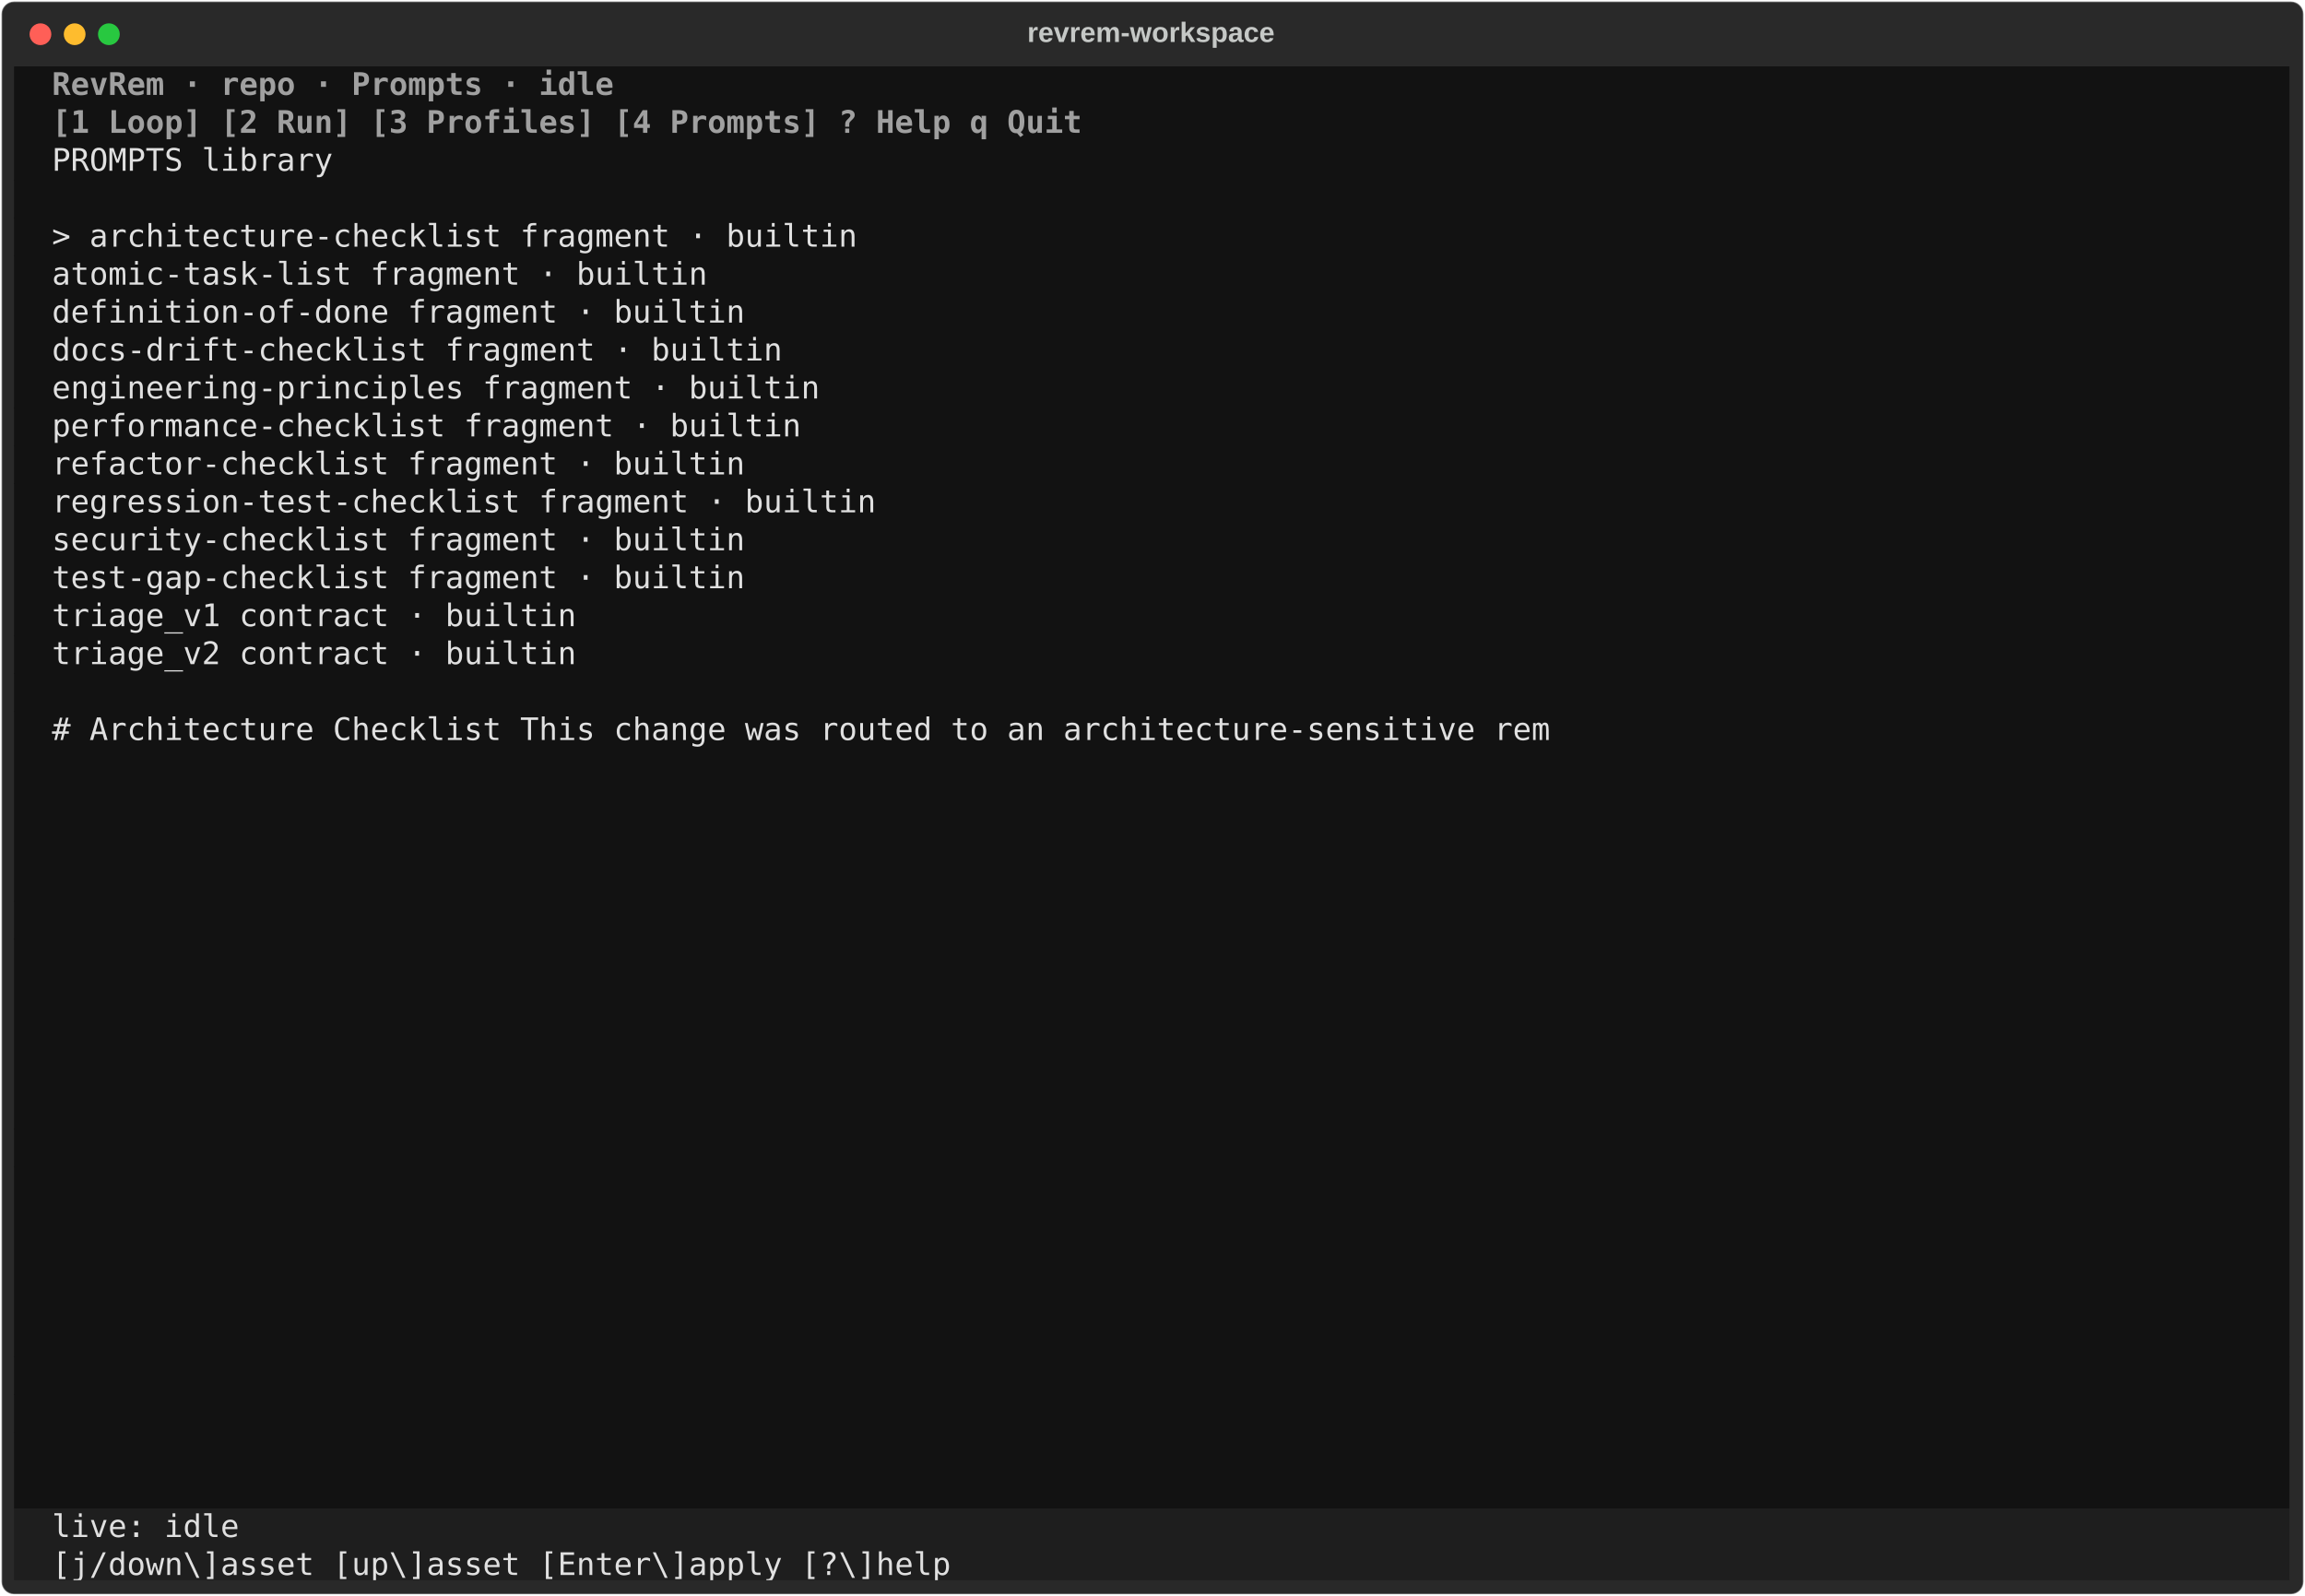
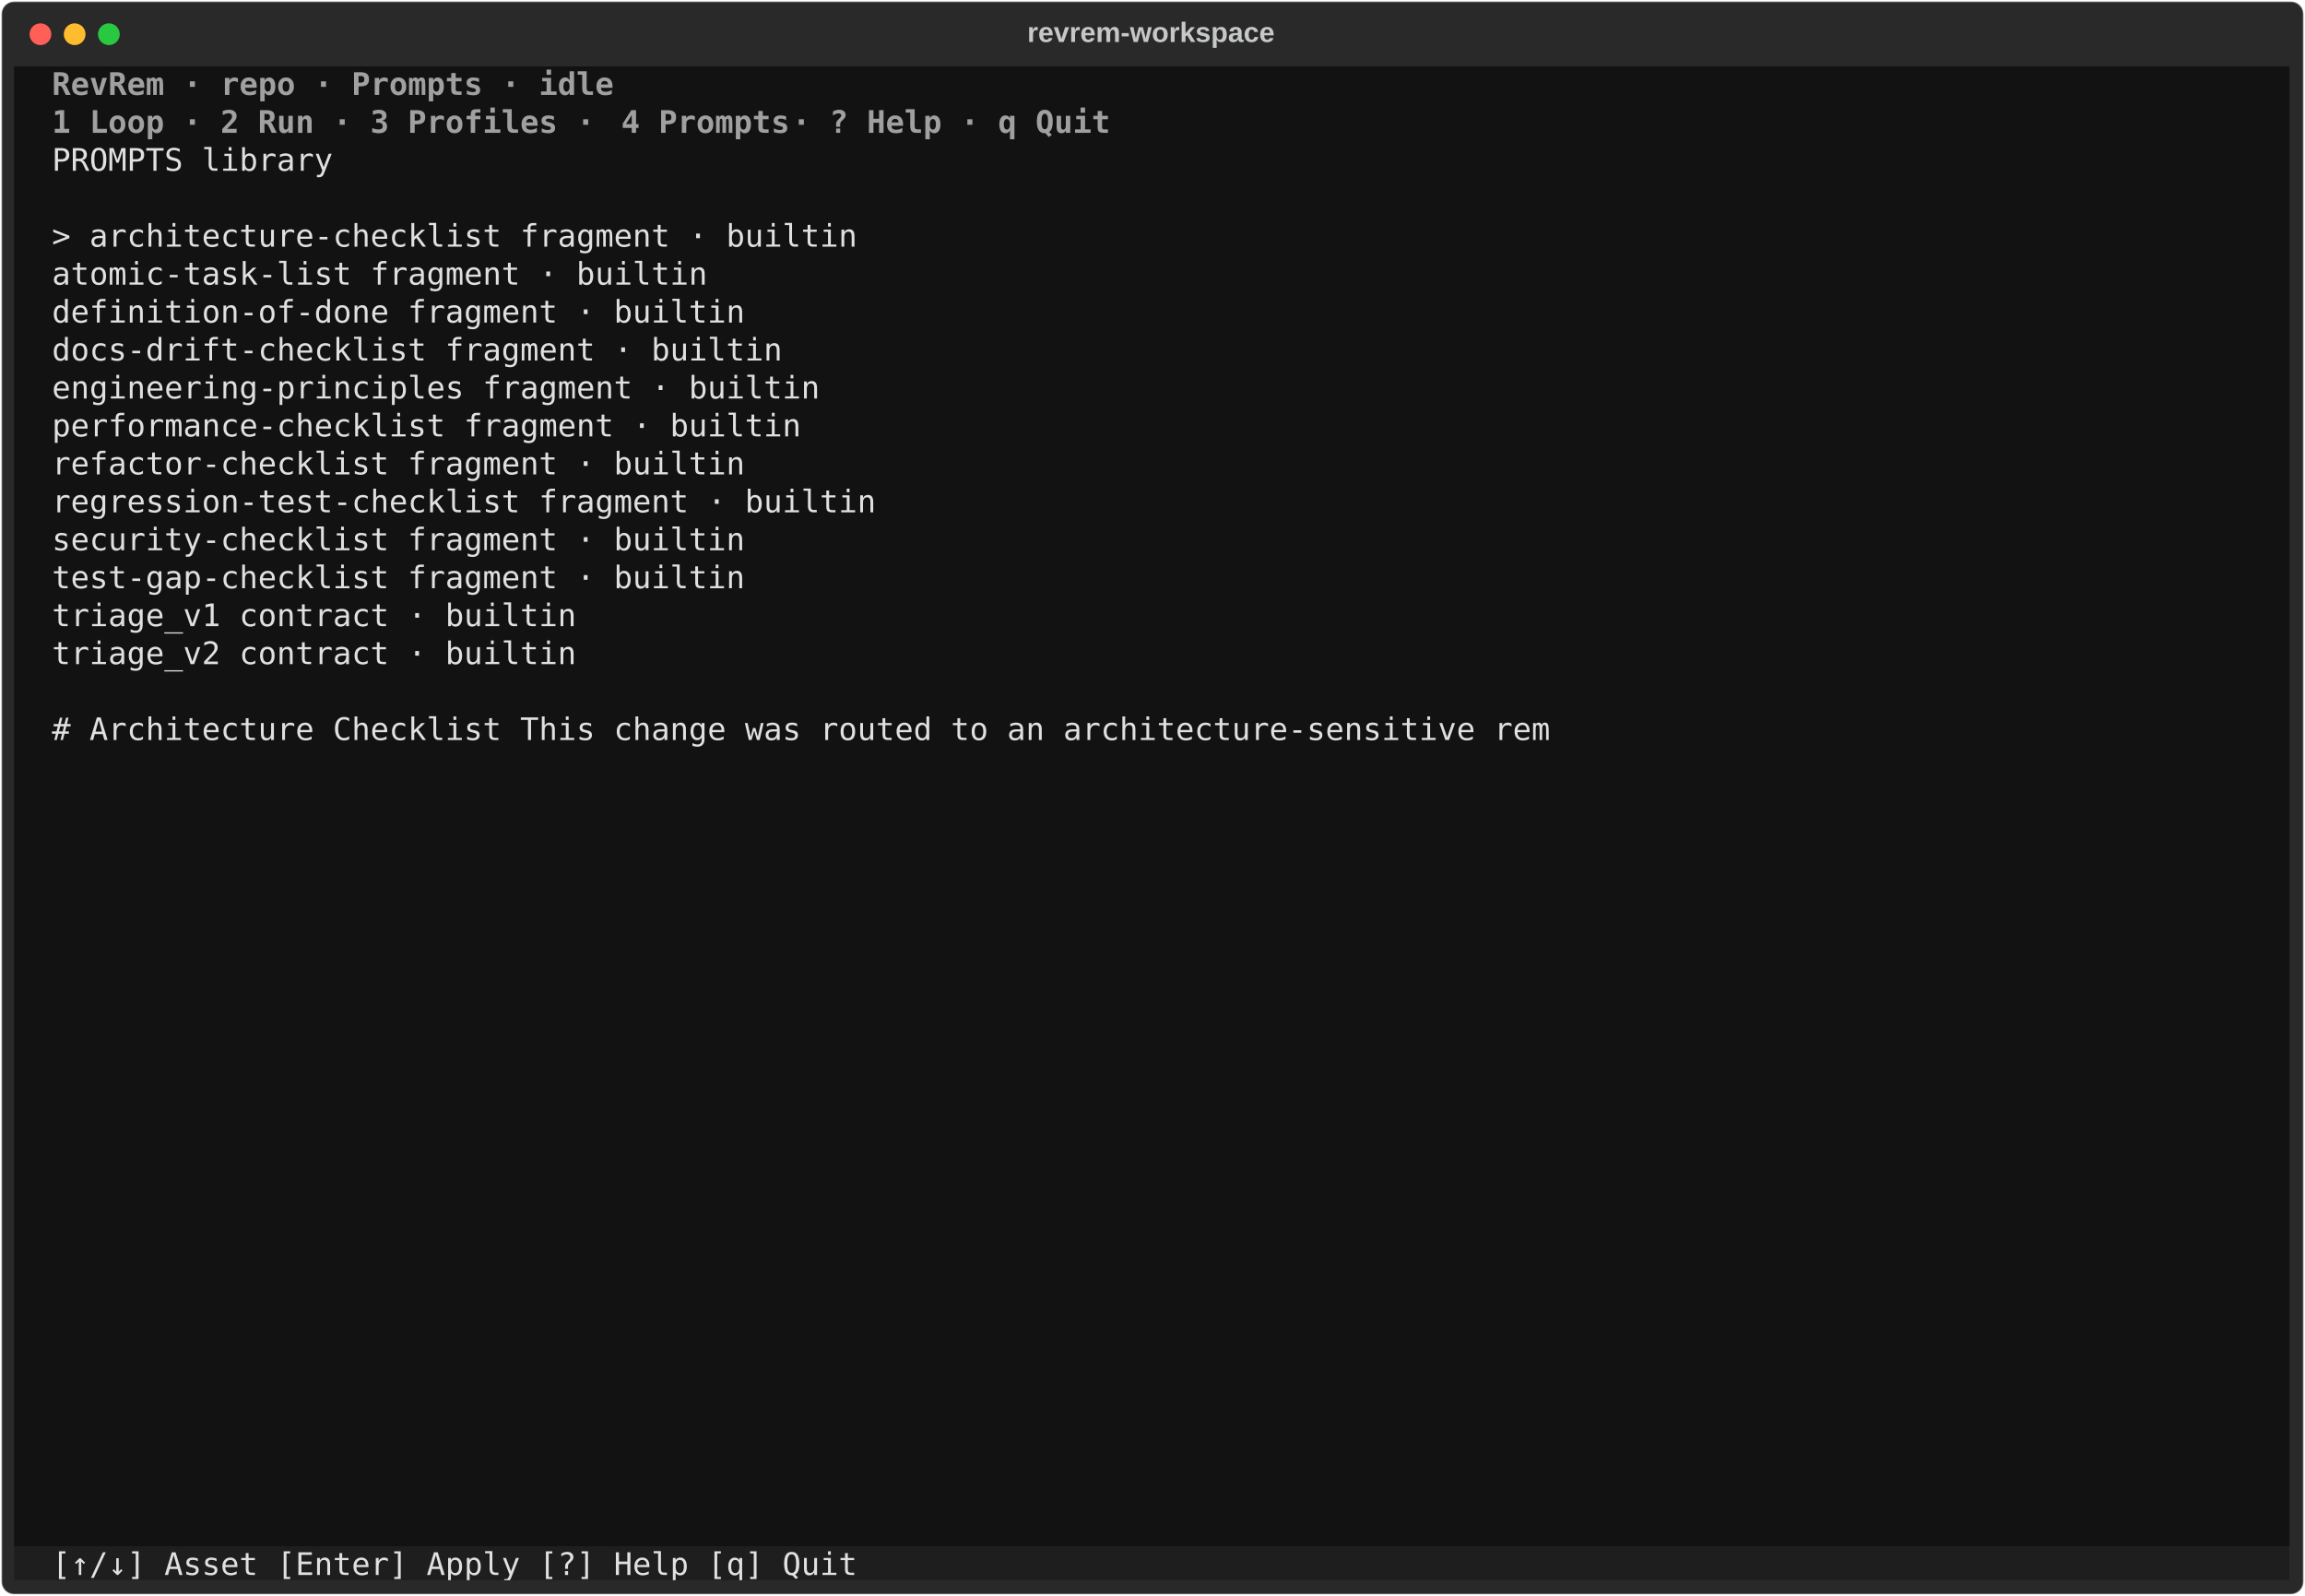
<svg xmlns="http://www.w3.org/2000/svg" class="rich-terminal" viewBox="0 0 1482 1026.0">
  <style>

    @font-face {
        font-family: "Fira Code";
        src: local("FiraCode-Regular"),
                url("https://cdnjs.cloudflare.com/ajax/libs/firacode/6.2.0/woff2/FiraCode-Regular.woff2") format("woff2"),
                url("https://cdnjs.cloudflare.com/ajax/libs/firacode/6.2.0/woff/FiraCode-Regular.woff") format("woff");
        font-style: normal;
        font-weight: 400;
    }
    @font-face {
        font-family: "Fira Code";
        src: local("FiraCode-Bold"),
                url("https://cdnjs.cloudflare.com/ajax/libs/firacode/6.2.0/woff2/FiraCode-Bold.woff2") format("woff2"),
                url("https://cdnjs.cloudflare.com/ajax/libs/firacode/6.2.0/woff/FiraCode-Bold.woff") format("woff");
        font-style: bold;
        font-weight: 700;
    }

    .terminal-ID-matrix {
        font-family: Fira Code, monospace;
        font-size: 20px;
        line-height: 24.4px;
        font-variant-east-asian: full-width;
    }

    .terminal-ID-title {
        font-size: 18px;
        font-weight: bold;
        font-family: arial;
    }

    .terminal-ID-r1 { fill: #c5c8c6 }
.terminal-ID-r2 { fill: #a0a0a0;font-weight: bold }
.terminal-ID-r3 { fill: #e0e0e0 }
    </style>
  <defs>
    <clipPath id="terminal-ID-clip-terminal">
      <rect x="0" y="0" width="1463.0" height="975.0" />
    </clipPath>
    <clipPath id="terminal-ID-line-0">
      <rect x="0" y="1.5" width="1464" height="24.65" />
    </clipPath>
    <clipPath id="terminal-ID-line-1">
      <rect x="0" y="25.9" width="1464" height="24.65" />
    </clipPath>
    <clipPath id="terminal-ID-line-2">
      <rect x="0" y="50.3" width="1464" height="24.65" />
    </clipPath>
    <clipPath id="terminal-ID-line-3">
      <rect x="0" y="74.7" width="1464" height="24.65" />
    </clipPath>
    <clipPath id="terminal-ID-line-4">
      <rect x="0" y="99.1" width="1464" height="24.65" />
    </clipPath>
    <clipPath id="terminal-ID-line-5">
      <rect x="0" y="123.5" width="1464" height="24.65" />
    </clipPath>
    <clipPath id="terminal-ID-line-6">
      <rect x="0" y="147.9" width="1464" height="24.65" />
    </clipPath>
    <clipPath id="terminal-ID-line-7">
      <rect x="0" y="172.3" width="1464" height="24.65" />
    </clipPath>
    <clipPath id="terminal-ID-line-8">
      <rect x="0" y="196.7" width="1464" height="24.65" />
    </clipPath>
    <clipPath id="terminal-ID-line-9">
      <rect x="0" y="221.1" width="1464" height="24.65" />
    </clipPath>
    <clipPath id="terminal-ID-line-10">
      <rect x="0" y="245.5" width="1464" height="24.65" />
    </clipPath>
    <clipPath id="terminal-ID-line-11">
      <rect x="0" y="269.9" width="1464" height="24.65" />
    </clipPath>
    <clipPath id="terminal-ID-line-12">
      <rect x="0" y="294.3" width="1464" height="24.65" />
    </clipPath>
    <clipPath id="terminal-ID-line-13">
      <rect x="0" y="318.7" width="1464" height="24.65" />
    </clipPath>
    <clipPath id="terminal-ID-line-14">
      <rect x="0" y="343.1" width="1464" height="24.65" />
    </clipPath>
    <clipPath id="terminal-ID-line-15">
      <rect x="0" y="367.5" width="1464" height="24.65" />
    </clipPath>
    <clipPath id="terminal-ID-line-16">
      <rect x="0" y="391.9" width="1464" height="24.65" />
    </clipPath>
    <clipPath id="terminal-ID-line-17">
      <rect x="0" y="416.3" width="1464" height="24.65" />
    </clipPath>
    <clipPath id="terminal-ID-line-18">
      <rect x="0" y="440.7" width="1464" height="24.65" />
    </clipPath>
    <clipPath id="terminal-ID-line-19">
      <rect x="0" y="465.1" width="1464" height="24.65" />
    </clipPath>
    <clipPath id="terminal-ID-line-20">
      <rect x="0" y="489.5" width="1464" height="24.65" />
    </clipPath>
    <clipPath id="terminal-ID-line-21">
      <rect x="0" y="513.9" width="1464" height="24.65" />
    </clipPath>
    <clipPath id="terminal-ID-line-22">
      <rect x="0" y="538.3" width="1464" height="24.65" />
    </clipPath>
    <clipPath id="terminal-ID-line-23">
      <rect x="0" y="562.7" width="1464" height="24.65" />
    </clipPath>
    <clipPath id="terminal-ID-line-24">
      <rect x="0" y="587.1" width="1464" height="24.65" />
    </clipPath>
    <clipPath id="terminal-ID-line-25">
      <rect x="0" y="611.5" width="1464" height="24.65" />
    </clipPath>
    <clipPath id="terminal-ID-line-26">
      <rect x="0" y="635.9" width="1464" height="24.65" />
    </clipPath>
    <clipPath id="terminal-ID-line-27">
      <rect x="0" y="660.3" width="1464" height="24.65" />
    </clipPath>
    <clipPath id="terminal-ID-line-28">
      <rect x="0" y="684.7" width="1464" height="24.65" />
    </clipPath>
    <clipPath id="terminal-ID-line-29">
      <rect x="0" y="709.1" width="1464" height="24.65" />
    </clipPath>
    <clipPath id="terminal-ID-line-30">
      <rect x="0" y="733.5" width="1464" height="24.65" />
    </clipPath>
    <clipPath id="terminal-ID-line-31">
      <rect x="0" y="757.9" width="1464" height="24.65" />
    </clipPath>
    <clipPath id="terminal-ID-line-32">
      <rect x="0" y="782.3" width="1464" height="24.65" />
    </clipPath>
    <clipPath id="terminal-ID-line-33">
      <rect x="0" y="806.7" width="1464" height="24.65" />
    </clipPath>
    <clipPath id="terminal-ID-line-34">
      <rect x="0" y="831.1" width="1464" height="24.65" />
    </clipPath>
    <clipPath id="terminal-ID-line-35">
      <rect x="0" y="855.5" width="1464" height="24.65" />
    </clipPath>
    <clipPath id="terminal-ID-line-36">
      <rect x="0" y="879.9" width="1464" height="24.65" />
    </clipPath>
    <clipPath id="terminal-ID-line-37">
      <rect x="0" y="904.3" width="1464" height="24.65" />
    </clipPath>
    <clipPath id="terminal-ID-line-38">
      <rect x="0" y="928.7" width="1464" height="24.65" />
    </clipPath>
  </defs>
  <rect fill="#292929" stroke="rgba(255,255,255,0.35)" stroke-width="1" x="1" y="1" width="1480" height="1024" rx="8" />
  <text class="terminal-ID-title" fill="#c5c8c6" text-anchor="middle" x="740" y="27">revrem-workspace</text>
  <g transform="translate(26,22)">
    <circle cx="0" cy="0" r="7" fill="#ff5f57" />
    <circle cx="22" cy="0" r="7" fill="#febc2e" />
    <circle cx="44" cy="0" r="7" fill="#28c840" />
  </g>
  <g transform="translate(9, 41)" clip-path="url(#terminal-ID-clip-terminal)">
    <rect fill="#121212" x="0" y="1.5" width="24.4" height="24.65" shape-rendering="crispEdges" />
    <rect fill="#121212" x="24.4" y="1.5" width="366" height="24.65" shape-rendering="crispEdges" />
    <rect fill="#121212" x="390.4" y="1.5" width="1073.6" height="24.65" shape-rendering="crispEdges" />
    <rect fill="#121212" x="0" y="25.9" width="24.4" height="24.65" shape-rendering="crispEdges" />
-     <rect fill="#121212" x="24.4" y="25.9" width="732" height="24.65" shape-rendering="crispEdges" />
-     <rect fill="#121212" x="756.4" y="25.9" width="707.6" height="24.65" shape-rendering="crispEdges" />
+     <rect fill="#121212" x="24.4" y="25.9" width="366" height="24.65" shape-rendering="crispEdges" />
+     <rect fill="#121212" x="390.4" y="25.9" width="109.8" height="24.65" shape-rendering="crispEdges" />
+     <rect fill="#121212" x="500.2" y="25.9" width="219.6" height="24.65" shape-rendering="crispEdges" />
+     <rect fill="#121212" x="719.8" y="25.9" width="744.2" height="24.65" shape-rendering="crispEdges" />
    <rect fill="#121212" x="0" y="50.3" width="24.4" height="24.65" shape-rendering="crispEdges" />
    <rect fill="#121212" x="24.4" y="50.3" width="195.2" height="24.65" shape-rendering="crispEdges" />
    <rect fill="#121212" x="219.6" y="50.3" width="1244.4" height="24.65" shape-rendering="crispEdges" />
    <rect fill="#121212" x="0" y="74.7" width="24.4" height="24.65" shape-rendering="crispEdges" />
    <rect fill="#121212" x="24.4" y="74.7" width="0" height="24.65" shape-rendering="crispEdges" />
    <rect fill="#121212" x="24.4" y="74.7" width="1439.6" height="24.65" shape-rendering="crispEdges" />
    <rect fill="#121212" x="0" y="99.1" width="24.4" height="24.65" shape-rendering="crispEdges" />
    <rect fill="#121212" x="24.4" y="99.1" width="536.8" height="24.65" shape-rendering="crispEdges" />
    <rect fill="#121212" x="561.2" y="99.1" width="902.8" height="24.65" shape-rendering="crispEdges" />
    <rect fill="#121212" x="0" y="123.5" width="24.4" height="24.65" shape-rendering="crispEdges" />
    <rect fill="#121212" x="24.4" y="123.5" width="463.6" height="24.65" shape-rendering="crispEdges" />
    <rect fill="#121212" x="488" y="123.5" width="976" height="24.65" shape-rendering="crispEdges" />
    <rect fill="#121212" x="0" y="147.9" width="24.4" height="24.65" shape-rendering="crispEdges" />
    <rect fill="#121212" x="24.4" y="147.9" width="488" height="24.65" shape-rendering="crispEdges" />
    <rect fill="#121212" x="512.4" y="147.9" width="951.6" height="24.65" shape-rendering="crispEdges" />
    <rect fill="#121212" x="0" y="172.3" width="24.4" height="24.65" shape-rendering="crispEdges" />
    <rect fill="#121212" x="24.4" y="172.3" width="512.4" height="24.65" shape-rendering="crispEdges" />
    <rect fill="#121212" x="536.8" y="172.3" width="927.2" height="24.65" shape-rendering="crispEdges" />
    <rect fill="#121212" x="0" y="196.7" width="24.4" height="24.65" shape-rendering="crispEdges" />
    <rect fill="#121212" x="24.4" y="196.7" width="536.8" height="24.65" shape-rendering="crispEdges" />
    <rect fill="#121212" x="561.2" y="196.7" width="902.8" height="24.65" shape-rendering="crispEdges" />
    <rect fill="#121212" x="0" y="221.1" width="24.4" height="24.65" shape-rendering="crispEdges" />
    <rect fill="#121212" x="24.4" y="221.1" width="524.6" height="24.65" shape-rendering="crispEdges" />
    <rect fill="#121212" x="549" y="221.1" width="915" height="24.65" shape-rendering="crispEdges" />
    <rect fill="#121212" x="0" y="245.5" width="24.4" height="24.65" shape-rendering="crispEdges" />
    <rect fill="#121212" x="24.4" y="245.5" width="488" height="24.65" shape-rendering="crispEdges" />
    <rect fill="#121212" x="512.4" y="245.5" width="951.6" height="24.65" shape-rendering="crispEdges" />
    <rect fill="#121212" x="0" y="269.9" width="24.4" height="24.65" shape-rendering="crispEdges" />
    <rect fill="#121212" x="24.4" y="269.9" width="573.4" height="24.65" shape-rendering="crispEdges" />
    <rect fill="#121212" x="597.8" y="269.9" width="866.2" height="24.65" shape-rendering="crispEdges" />
    <rect fill="#121212" x="0" y="294.3" width="24.4" height="24.65" shape-rendering="crispEdges" />
    <rect fill="#121212" x="24.4" y="294.3" width="488" height="24.65" shape-rendering="crispEdges" />
    <rect fill="#121212" x="512.4" y="294.3" width="951.6" height="24.65" shape-rendering="crispEdges" />
    <rect fill="#121212" x="0" y="318.7" width="24.4" height="24.65" shape-rendering="crispEdges" />
    <rect fill="#121212" x="24.4" y="318.7" width="488" height="24.65" shape-rendering="crispEdges" />
    <rect fill="#121212" x="512.4" y="318.7" width="951.6" height="24.65" shape-rendering="crispEdges" />
    <rect fill="#121212" x="0" y="343.1" width="24.4" height="24.65" shape-rendering="crispEdges" />
    <rect fill="#121212" x="24.4" y="343.1" width="378.2" height="24.65" shape-rendering="crispEdges" />
    <rect fill="#121212" x="402.6" y="343.1" width="1061.4" height="24.65" shape-rendering="crispEdges" />
    <rect fill="#121212" x="0" y="367.5" width="24.4" height="24.65" shape-rendering="crispEdges" />
    <rect fill="#121212" x="24.4" y="367.5" width="378.2" height="24.65" shape-rendering="crispEdges" />
    <rect fill="#121212" x="402.6" y="367.5" width="1061.4" height="24.65" shape-rendering="crispEdges" />
    <rect fill="#121212" x="0" y="391.9" width="24.4" height="24.65" shape-rendering="crispEdges" />
    <rect fill="#121212" x="24.4" y="391.9" width="0" height="24.65" shape-rendering="crispEdges" />
    <rect fill="#121212" x="24.4" y="391.9" width="1439.6" height="24.65" shape-rendering="crispEdges" />
    <rect fill="#121212" x="0" y="416.3" width="24.4" height="24.65" shape-rendering="crispEdges" />
    <rect fill="#121212" x="24.4" y="416.3" width="976" height="24.65" shape-rendering="crispEdges" />
    <rect fill="#121212" x="1000.4" y="416.3" width="463.6" height="24.65" shape-rendering="crispEdges" />
    <rect fill="#121212" x="0" y="440.7" width="1464" height="24.65" shape-rendering="crispEdges" />
    <rect fill="#121212" x="0" y="465.1" width="1464" height="24.65" shape-rendering="crispEdges" />
    <rect fill="#121212" x="0" y="489.5" width="1464" height="24.65" shape-rendering="crispEdges" />
    <rect fill="#121212" x="0" y="513.9" width="1464" height="24.65" shape-rendering="crispEdges" />
    <rect fill="#121212" x="0" y="538.3" width="1464" height="24.65" shape-rendering="crispEdges" />
    <rect fill="#121212" x="0" y="562.7" width="1464" height="24.65" shape-rendering="crispEdges" />
    <rect fill="#121212" x="0" y="587.1" width="1464" height="24.65" shape-rendering="crispEdges" />
    <rect fill="#121212" x="0" y="611.5" width="1464" height="24.65" shape-rendering="crispEdges" />
    <rect fill="#121212" x="0" y="635.9" width="1464" height="24.65" shape-rendering="crispEdges" />
    <rect fill="#121212" x="0" y="660.3" width="1464" height="24.65" shape-rendering="crispEdges" />
    <rect fill="#121212" x="0" y="684.7" width="1464" height="24.65" shape-rendering="crispEdges" />
    <rect fill="#121212" x="0" y="709.1" width="1464" height="24.65" shape-rendering="crispEdges" />
    <rect fill="#121212" x="0" y="733.5" width="1464" height="24.65" shape-rendering="crispEdges" />
    <rect fill="#121212" x="0" y="757.9" width="1464" height="24.65" shape-rendering="crispEdges" />
    <rect fill="#121212" x="0" y="782.3" width="1464" height="24.65" shape-rendering="crispEdges" />
    <rect fill="#121212" x="0" y="806.7" width="1464" height="24.65" shape-rendering="crispEdges" />
    <rect fill="#121212" x="0" y="831.1" width="1464" height="24.65" shape-rendering="crispEdges" />
    <rect fill="#121212" x="0" y="855.5" width="1464" height="24.65" shape-rendering="crispEdges" />
    <rect fill="#121212" x="0" y="879.9" width="1464" height="24.65" shape-rendering="crispEdges" />
    <rect fill="#121212" x="0" y="904.3" width="1464" height="24.65" shape-rendering="crispEdges" />
-     <rect fill="#1e1e1e" x="0" y="928.7" width="24.4" height="24.65" shape-rendering="crispEdges" />
-     <rect fill="#1e1e1e" x="24.4" y="928.7" width="122" height="24.65" shape-rendering="crispEdges" />
-     <rect fill="#1e1e1e" x="146.4" y="928.7" width="1317.6" height="24.65" shape-rendering="crispEdges" />
+     <rect fill="#121212" x="0" y="928.7" width="1464" height="24.65" shape-rendering="crispEdges" />
    <rect fill="#1e1e1e" x="0" y="953.1" width="24.4" height="24.65" shape-rendering="crispEdges" />
-     <rect fill="#1e1e1e" x="24.4" y="953.1" width="585.6" height="24.65" shape-rendering="crispEdges" />
-     <rect fill="#1e1e1e" x="610" y="953.1" width="854" height="24.65" shape-rendering="crispEdges" />
+     <rect fill="#1e1e1e" x="24.4" y="953.1" width="561.2" height="24.65" shape-rendering="crispEdges" />
+     <rect fill="#1e1e1e" x="585.6" y="953.1" width="878.4" height="24.65" shape-rendering="crispEdges" />
    <g class="terminal-ID-matrix">
      <text class="terminal-ID-r2" x="24.4" y="20" textLength="366" clip-path="url(#terminal-ID-line-0)">RevRem · repo · Prompts · idle</text>
      <text class="terminal-ID-r1" x="1464" y="20" textLength="12.2" clip-path="url(#terminal-ID-line-0)">
</text>
-       <text class="terminal-ID-r2" x="24.4" y="44.4" textLength="732" clip-path="url(#terminal-ID-line-1)">[1 Loop]  [2 Run]  [3 Profiles]  [4 Prompts]  ? Help  q Quit</text>
+       <text class="terminal-ID-r2" x="24.4" y="44.4" textLength="366" clip-path="url(#terminal-ID-line-1)">1 Loop · 2 Run · 3 Profiles · </text>
+       <text class="terminal-ID-r2" x="390.4" y="44.4" textLength="109.8" clip-path="url(#terminal-ID-line-1)">4 Prompts</text>
+       <text class="terminal-ID-r2" x="500.2" y="44.4" textLength="219.6" clip-path="url(#terminal-ID-line-1)"> · ? Help · q Quit</text>
      <text class="terminal-ID-r1" x="1464" y="44.4" textLength="12.2" clip-path="url(#terminal-ID-line-1)">
</text>
      <text class="terminal-ID-r3" x="24.4" y="68.8" textLength="195.2" clip-path="url(#terminal-ID-line-2)">PROMPTS  library</text>
      <text class="terminal-ID-r1" x="1464" y="68.8" textLength="12.2" clip-path="url(#terminal-ID-line-2)">
</text>
      <text class="terminal-ID-r1" x="1464" y="93.2" textLength="12.2" clip-path="url(#terminal-ID-line-3)">
</text>
      <text class="terminal-ID-r3" x="24.4" y="117.6" textLength="536.8" clip-path="url(#terminal-ID-line-4)">&gt; architecture-checklist  fragment · builtin</text>
      <text class="terminal-ID-r1" x="1464" y="117.6" textLength="12.2" clip-path="url(#terminal-ID-line-4)">
</text>
      <text class="terminal-ID-r3" x="24.4" y="142" textLength="463.6" clip-path="url(#terminal-ID-line-5)">  atomic-task-list  fragment · builtin</text>
      <text class="terminal-ID-r1" x="1464" y="142" textLength="12.2" clip-path="url(#terminal-ID-line-5)">
</text>
      <text class="terminal-ID-r3" x="24.4" y="166.4" textLength="488" clip-path="url(#terminal-ID-line-6)">  definition-of-done  fragment · builtin</text>
      <text class="terminal-ID-r1" x="1464" y="166.4" textLength="12.2" clip-path="url(#terminal-ID-line-6)">
</text>
      <text class="terminal-ID-r3" x="24.4" y="190.8" textLength="512.4" clip-path="url(#terminal-ID-line-7)">  docs-drift-checklist  fragment · builtin</text>
      <text class="terminal-ID-r1" x="1464" y="190.8" textLength="12.2" clip-path="url(#terminal-ID-line-7)">
</text>
      <text class="terminal-ID-r3" x="24.4" y="215.2" textLength="536.8" clip-path="url(#terminal-ID-line-8)">  engineering-principles  fragment · builtin</text>
      <text class="terminal-ID-r1" x="1464" y="215.2" textLength="12.2" clip-path="url(#terminal-ID-line-8)">
</text>
      <text class="terminal-ID-r3" x="24.4" y="239.6" textLength="524.6" clip-path="url(#terminal-ID-line-9)">  performance-checklist  fragment · builtin</text>
      <text class="terminal-ID-r1" x="1464" y="239.6" textLength="12.2" clip-path="url(#terminal-ID-line-9)">
</text>
      <text class="terminal-ID-r3" x="24.4" y="264" textLength="488" clip-path="url(#terminal-ID-line-10)">  refactor-checklist  fragment · builtin</text>
      <text class="terminal-ID-r1" x="1464" y="264" textLength="12.2" clip-path="url(#terminal-ID-line-10)">
</text>
      <text class="terminal-ID-r3" x="24.4" y="288.4" textLength="573.4" clip-path="url(#terminal-ID-line-11)">  regression-test-checklist  fragment · builtin</text>
      <text class="terminal-ID-r1" x="1464" y="288.4" textLength="12.2" clip-path="url(#terminal-ID-line-11)">
</text>
      <text class="terminal-ID-r3" x="24.4" y="312.8" textLength="488" clip-path="url(#terminal-ID-line-12)">  security-checklist  fragment · builtin</text>
      <text class="terminal-ID-r1" x="1464" y="312.8" textLength="12.2" clip-path="url(#terminal-ID-line-12)">
</text>
      <text class="terminal-ID-r3" x="24.4" y="337.2" textLength="488" clip-path="url(#terminal-ID-line-13)">  test-gap-checklist  fragment · builtin</text>
      <text class="terminal-ID-r1" x="1464" y="337.2" textLength="12.2" clip-path="url(#terminal-ID-line-13)">
</text>
      <text class="terminal-ID-r3" x="24.4" y="361.6" textLength="378.2" clip-path="url(#terminal-ID-line-14)">  triage_v1  contract · builtin</text>
      <text class="terminal-ID-r1" x="1464" y="361.6" textLength="12.2" clip-path="url(#terminal-ID-line-14)">
</text>
      <text class="terminal-ID-r3" x="24.4" y="386" textLength="378.2" clip-path="url(#terminal-ID-line-15)">  triage_v2  contract · builtin</text>
      <text class="terminal-ID-r1" x="1464" y="386" textLength="12.2" clip-path="url(#terminal-ID-line-15)">
</text>
      <text class="terminal-ID-r1" x="1464" y="410.4" textLength="12.2" clip-path="url(#terminal-ID-line-16)">
</text>
      <text class="terminal-ID-r3" x="24.4" y="434.8" textLength="976" clip-path="url(#terminal-ID-line-17)"># Architecture Checklist This change was routed to an architecture-sensitive rem</text>
      <text class="terminal-ID-r1" x="1464" y="434.8" textLength="12.2" clip-path="url(#terminal-ID-line-17)">
</text>
      <text class="terminal-ID-r1" x="1464" y="459.2" textLength="12.2" clip-path="url(#terminal-ID-line-18)">
</text>
      <text class="terminal-ID-r1" x="1464" y="483.6" textLength="12.2" clip-path="url(#terminal-ID-line-19)">
</text>
      <text class="terminal-ID-r1" x="1464" y="508" textLength="12.2" clip-path="url(#terminal-ID-line-20)">
</text>
      <text class="terminal-ID-r1" x="1464" y="532.4" textLength="12.2" clip-path="url(#terminal-ID-line-21)">
</text>
      <text class="terminal-ID-r1" x="1464" y="556.8" textLength="12.2" clip-path="url(#terminal-ID-line-22)">
</text>
      <text class="terminal-ID-r1" x="1464" y="581.2" textLength="12.2" clip-path="url(#terminal-ID-line-23)">
</text>
      <text class="terminal-ID-r1" x="1464" y="605.6" textLength="12.2" clip-path="url(#terminal-ID-line-24)">
</text>
      <text class="terminal-ID-r1" x="1464" y="630" textLength="12.2" clip-path="url(#terminal-ID-line-25)">
</text>
      <text class="terminal-ID-r1" x="1464" y="654.4" textLength="12.2" clip-path="url(#terminal-ID-line-26)">
</text>
      <text class="terminal-ID-r1" x="1464" y="678.8" textLength="12.2" clip-path="url(#terminal-ID-line-27)">
</text>
      <text class="terminal-ID-r1" x="1464" y="703.2" textLength="12.2" clip-path="url(#terminal-ID-line-28)">
</text>
      <text class="terminal-ID-r1" x="1464" y="727.6" textLength="12.2" clip-path="url(#terminal-ID-line-29)">
</text>
      <text class="terminal-ID-r1" x="1464" y="752" textLength="12.2" clip-path="url(#terminal-ID-line-30)">
</text>
      <text class="terminal-ID-r1" x="1464" y="776.4" textLength="12.2" clip-path="url(#terminal-ID-line-31)">
</text>
      <text class="terminal-ID-r1" x="1464" y="800.8" textLength="12.2" clip-path="url(#terminal-ID-line-32)">
</text>
      <text class="terminal-ID-r1" x="1464" y="825.2" textLength="12.2" clip-path="url(#terminal-ID-line-33)">
</text>
      <text class="terminal-ID-r1" x="1464" y="849.6" textLength="12.2" clip-path="url(#terminal-ID-line-34)">
</text>
      <text class="terminal-ID-r1" x="1464" y="874" textLength="12.2" clip-path="url(#terminal-ID-line-35)">
</text>
      <text class="terminal-ID-r1" x="1464" y="898.4" textLength="12.2" clip-path="url(#terminal-ID-line-36)">
</text>
      <text class="terminal-ID-r1" x="1464" y="922.8" textLength="12.2" clip-path="url(#terminal-ID-line-37)">
</text>
-       <text class="terminal-ID-r3" x="24.4" y="947.2" textLength="122" clip-path="url(#terminal-ID-line-38)">live: idle</text>
      <text class="terminal-ID-r1" x="1464" y="947.2" textLength="12.2" clip-path="url(#terminal-ID-line-38)">
</text>
-       <text class="terminal-ID-r3" x="24.4" y="971.6" textLength="585.6" clip-path="url(#terminal-ID-line-39)">[j/down\]asset [up\]asset [Enter\]apply [?\]help</text>
+       <text class="terminal-ID-r3" x="24.4" y="971.6" textLength="561.2" clip-path="url(#terminal-ID-line-39)">[↑/↓] Asset  [Enter] Apply  [?] Help  [q] Quit</text>
    </g>
  </g>
</svg>
